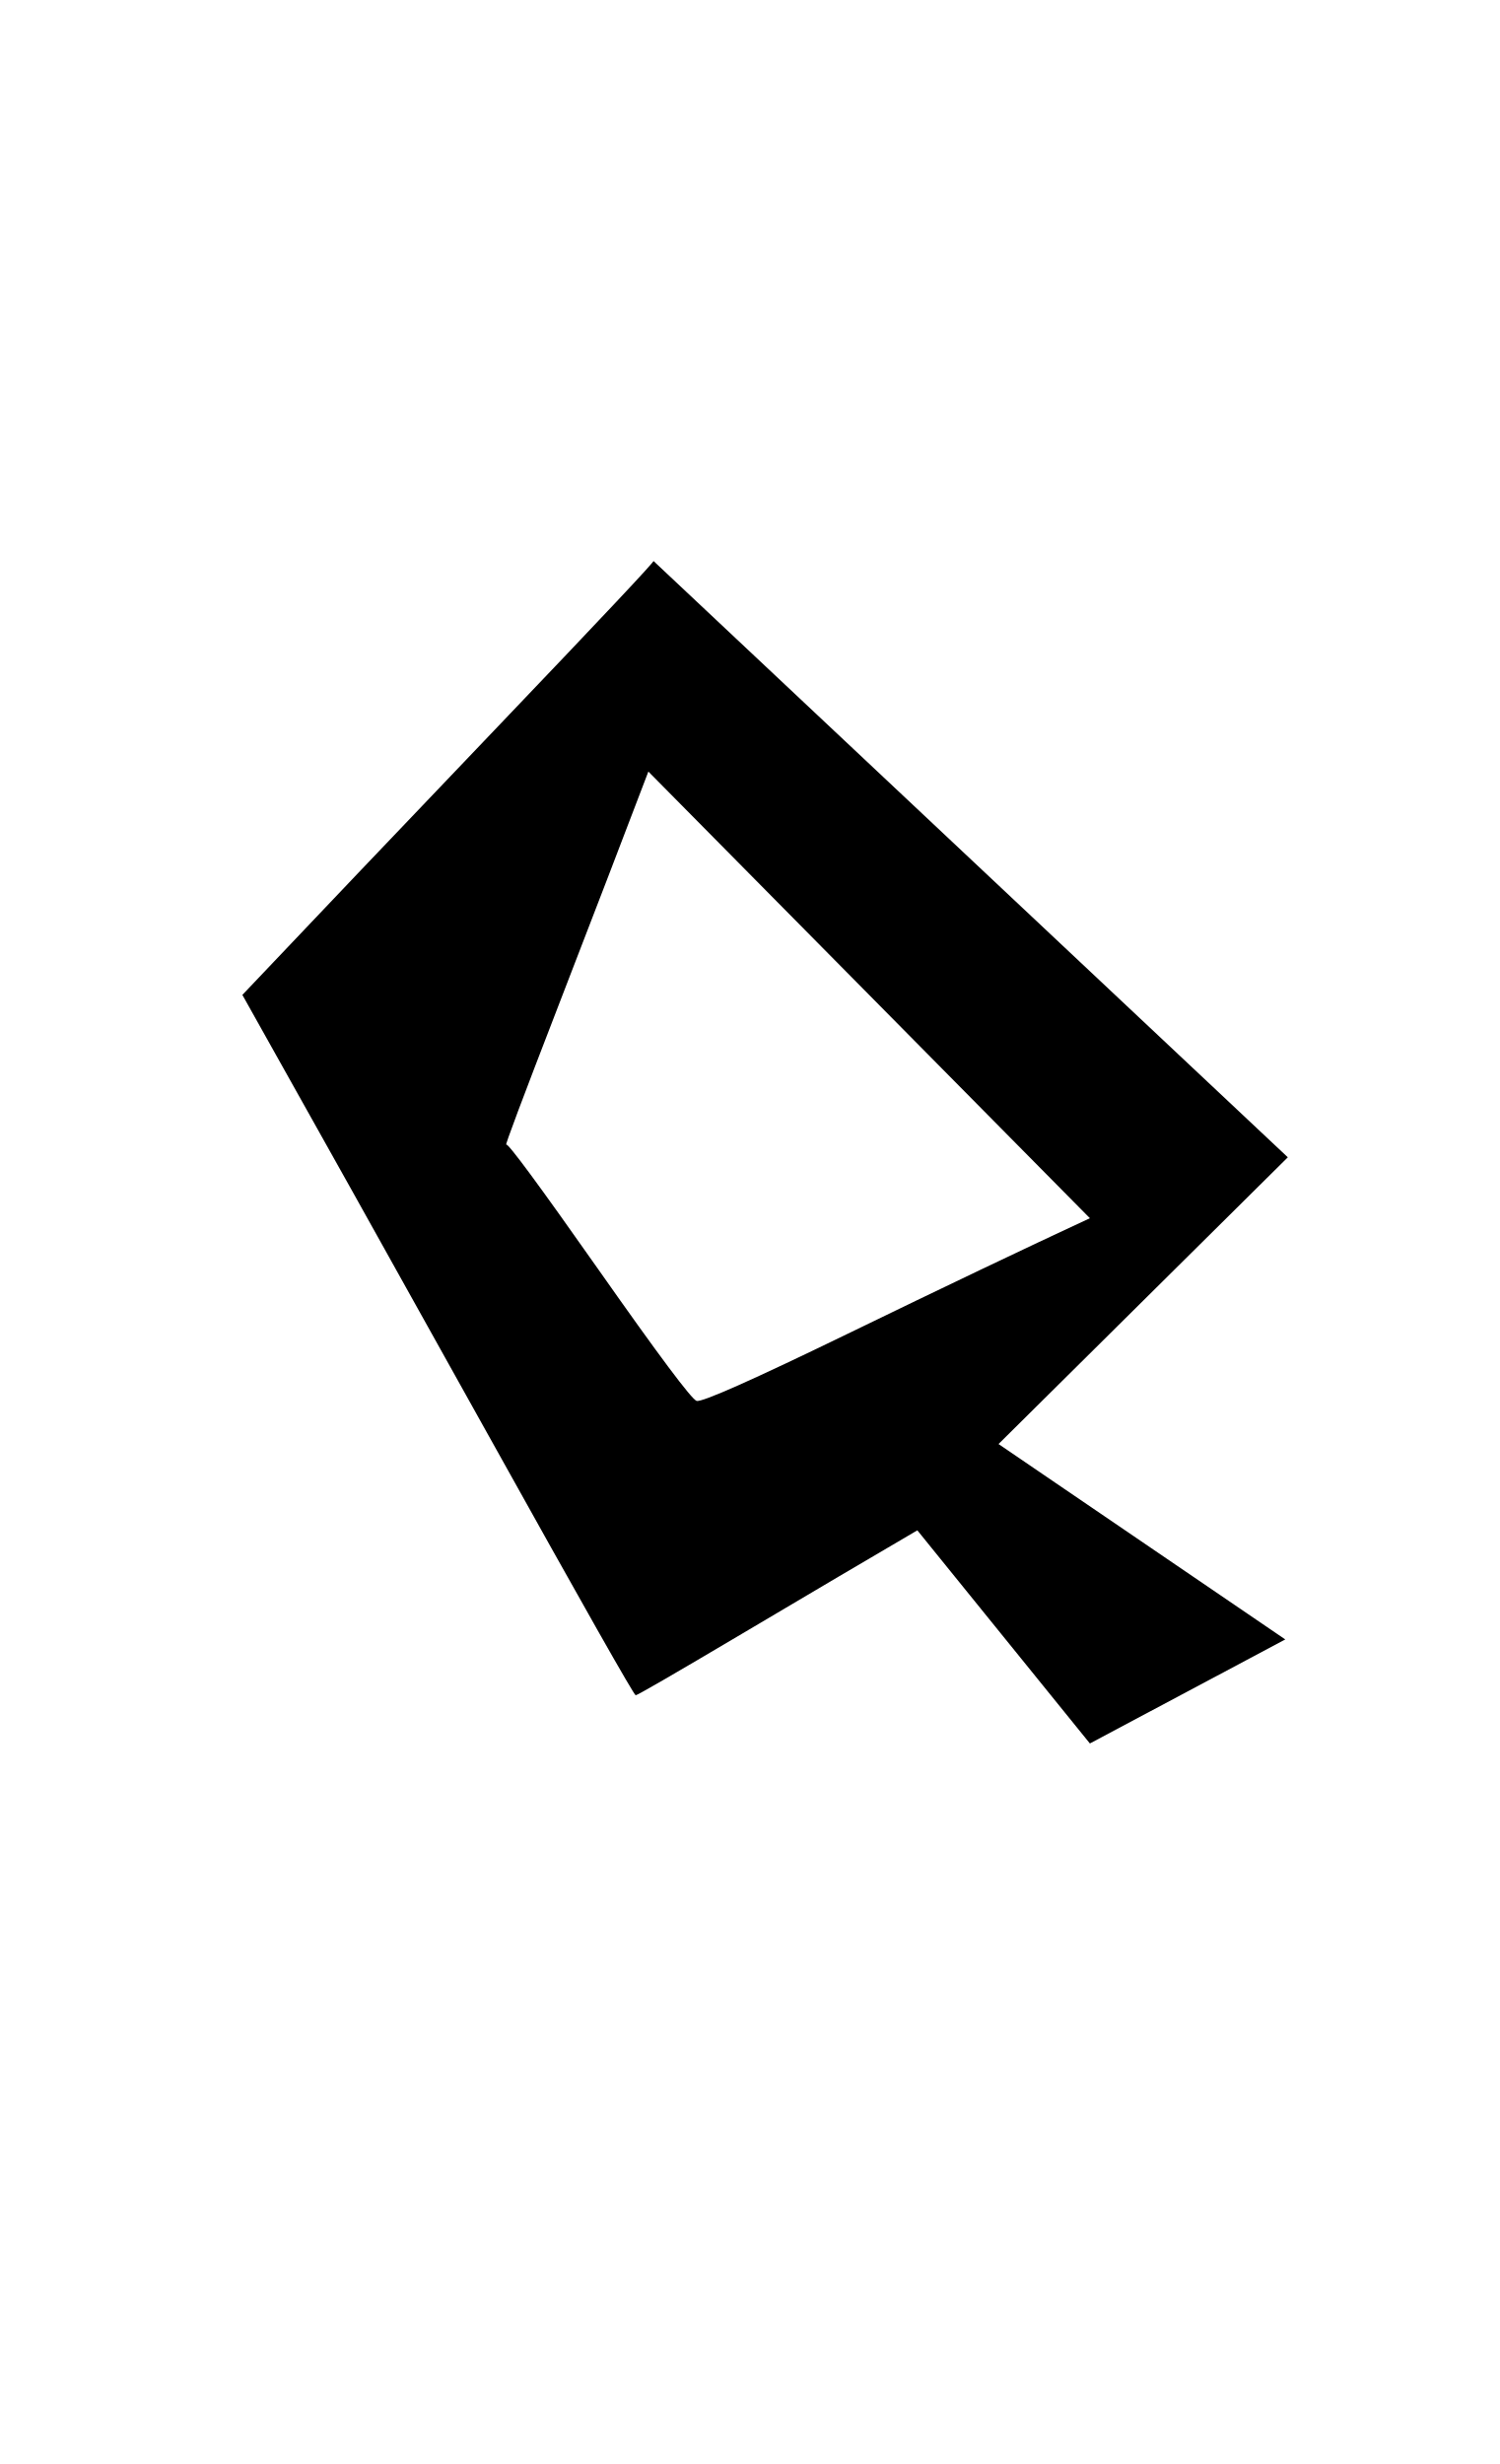
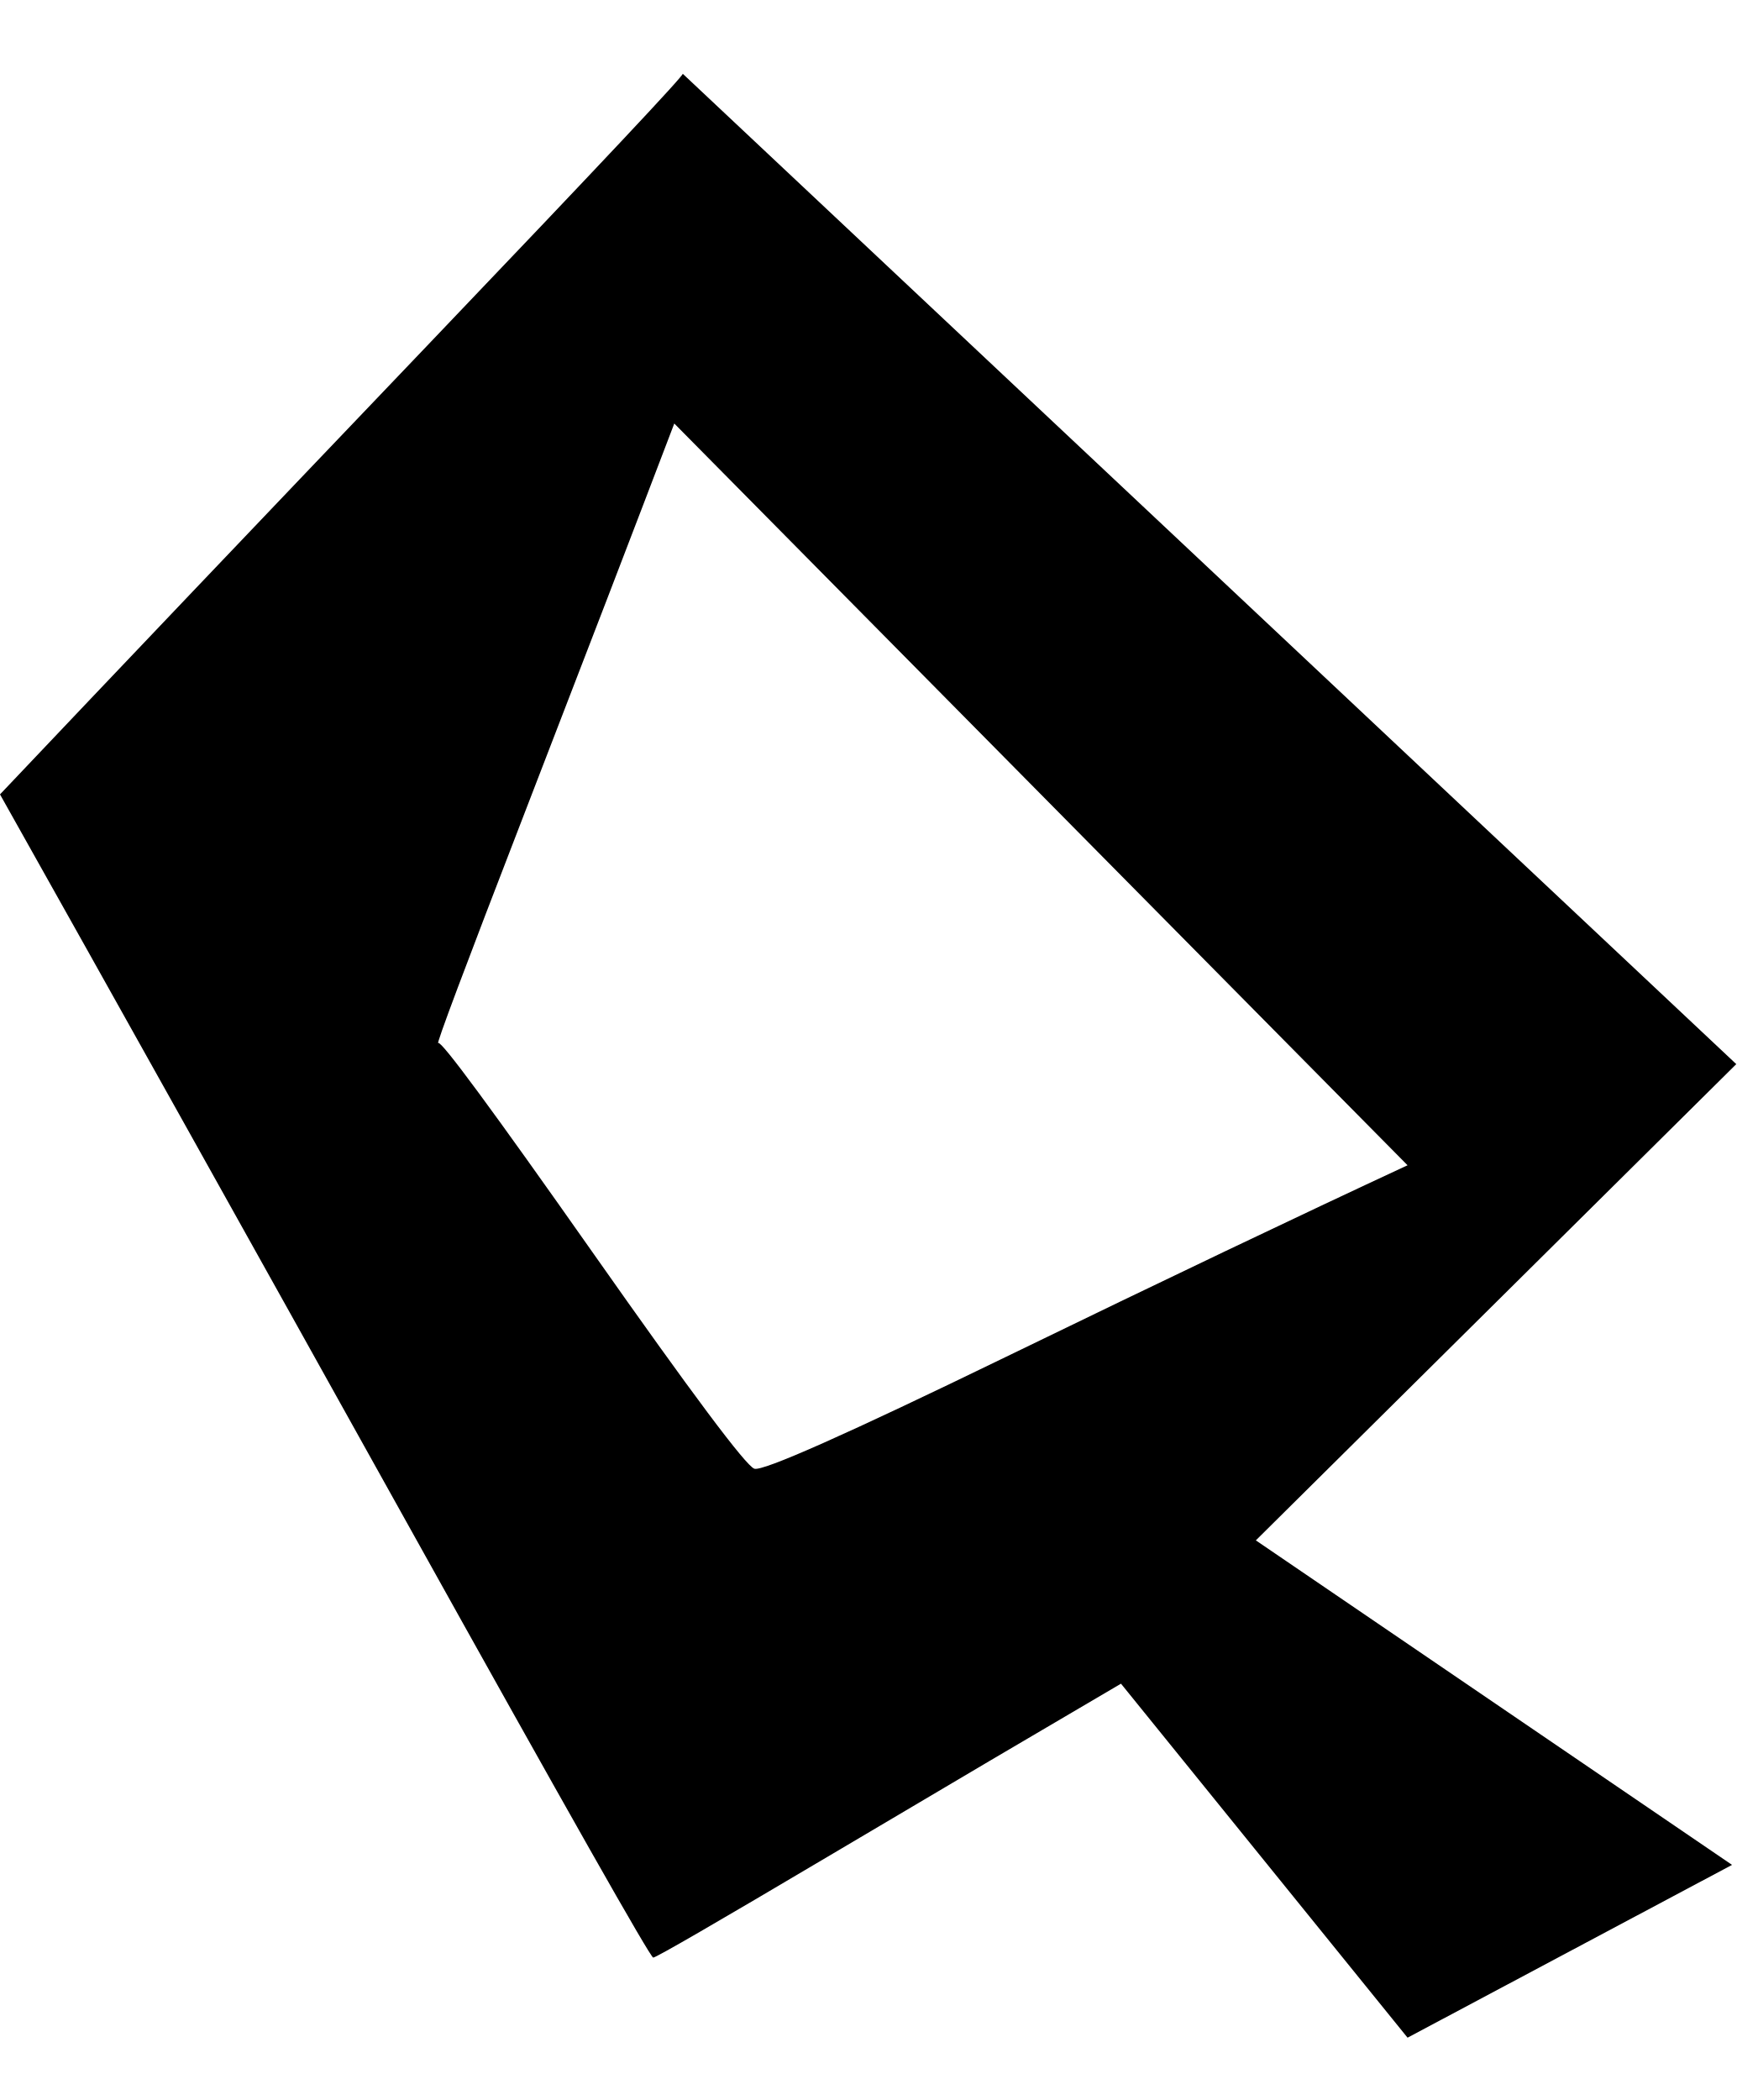
- <svg xmlns="http://www.w3.org/2000/svg" version="1.0" id="glyph_Q" x="0px" y="0px" width="56px" height="92px">
+ <svg xmlns="http://www.w3.org/2000/svg" version="1.0" id="glyph_Q" x="0px" y="0px" width="81.417px" height="98.466px">
  <g id="Q">
-     <path style="fill:#000000;stroke-width:0px" d="M48.087 43.211 C45.386 45.887 39.986 51.24 37.285 53.917 C39.962 55.741 45.315 59.389 47.992 61.213 C46.168 62.184 42.52 64.126 40.696 65.097 C39.085 63.108 35.864 59.128 34.253 57.139 Q31.624 58.678 27.728 60.988 Q23.831 63.297 23.736 63.297 Q23.642 63.297 18.182 53.491 Q12.722 43.684 9.05 37.147 Q12.888 33.096 18.691 27.021 Q24.494 20.945 24.4 20.945 C30.321 26.511 42.165 37.644 48.087 43.211 zM24.21 28.809 Q22.884 32.291 20.847 37.561 Q18.809 42.832 18.904 42.737 Q18.999 42.642 22.363 47.427 Q25.726 52.212 26.01 52.306 Q26.295 52.401 31.66 49.796 Q37.025 47.19 40.696 45.485 C36.575 41.316 28.332 32.978 24.21 28.809 z" id="path_Q_0" />
+     <path style="fill:#000000;stroke-width:0px" d="M81.219 87.442 C77.415 89.467 69.807 93.519 66.003 95.544 C62.644 91.394 62.644 91.394 52.565 78.945 Q47.082 82.156 38.955 86.973 Q30.828 91.789 30.63 91.789 Q30.433 91.789 19.045 71.336 Q7.658 50.883 0 37.248 C5.336 31.616 12.038 24.576 20.107 16.128 C28.176 7.68 32.145 3.456 32.013 3.456 C44.364 15.066 69.066 38.285 81.417 49.895 C75.785 55.478 64.521 66.643 58.889 72.226 C64.472 76.03 75.637 83.638 81.219 87.442 zM20.552 48.907 Q20.749 48.71 27.765 58.689 Q34.78 68.669 35.373 68.866 C35.768 68.998 39.696 67.252 47.156 63.629 C54.616 60.006 60.898 57.009 66.003 54.638 C57.407 45.943 40.214 28.553 31.618 19.858 C29.774 24.699 27.435 30.784 24.603 38.112 Q20.354 49.105 20.552 48.907 z" id="path_A_0" />
  </g>
</svg>
